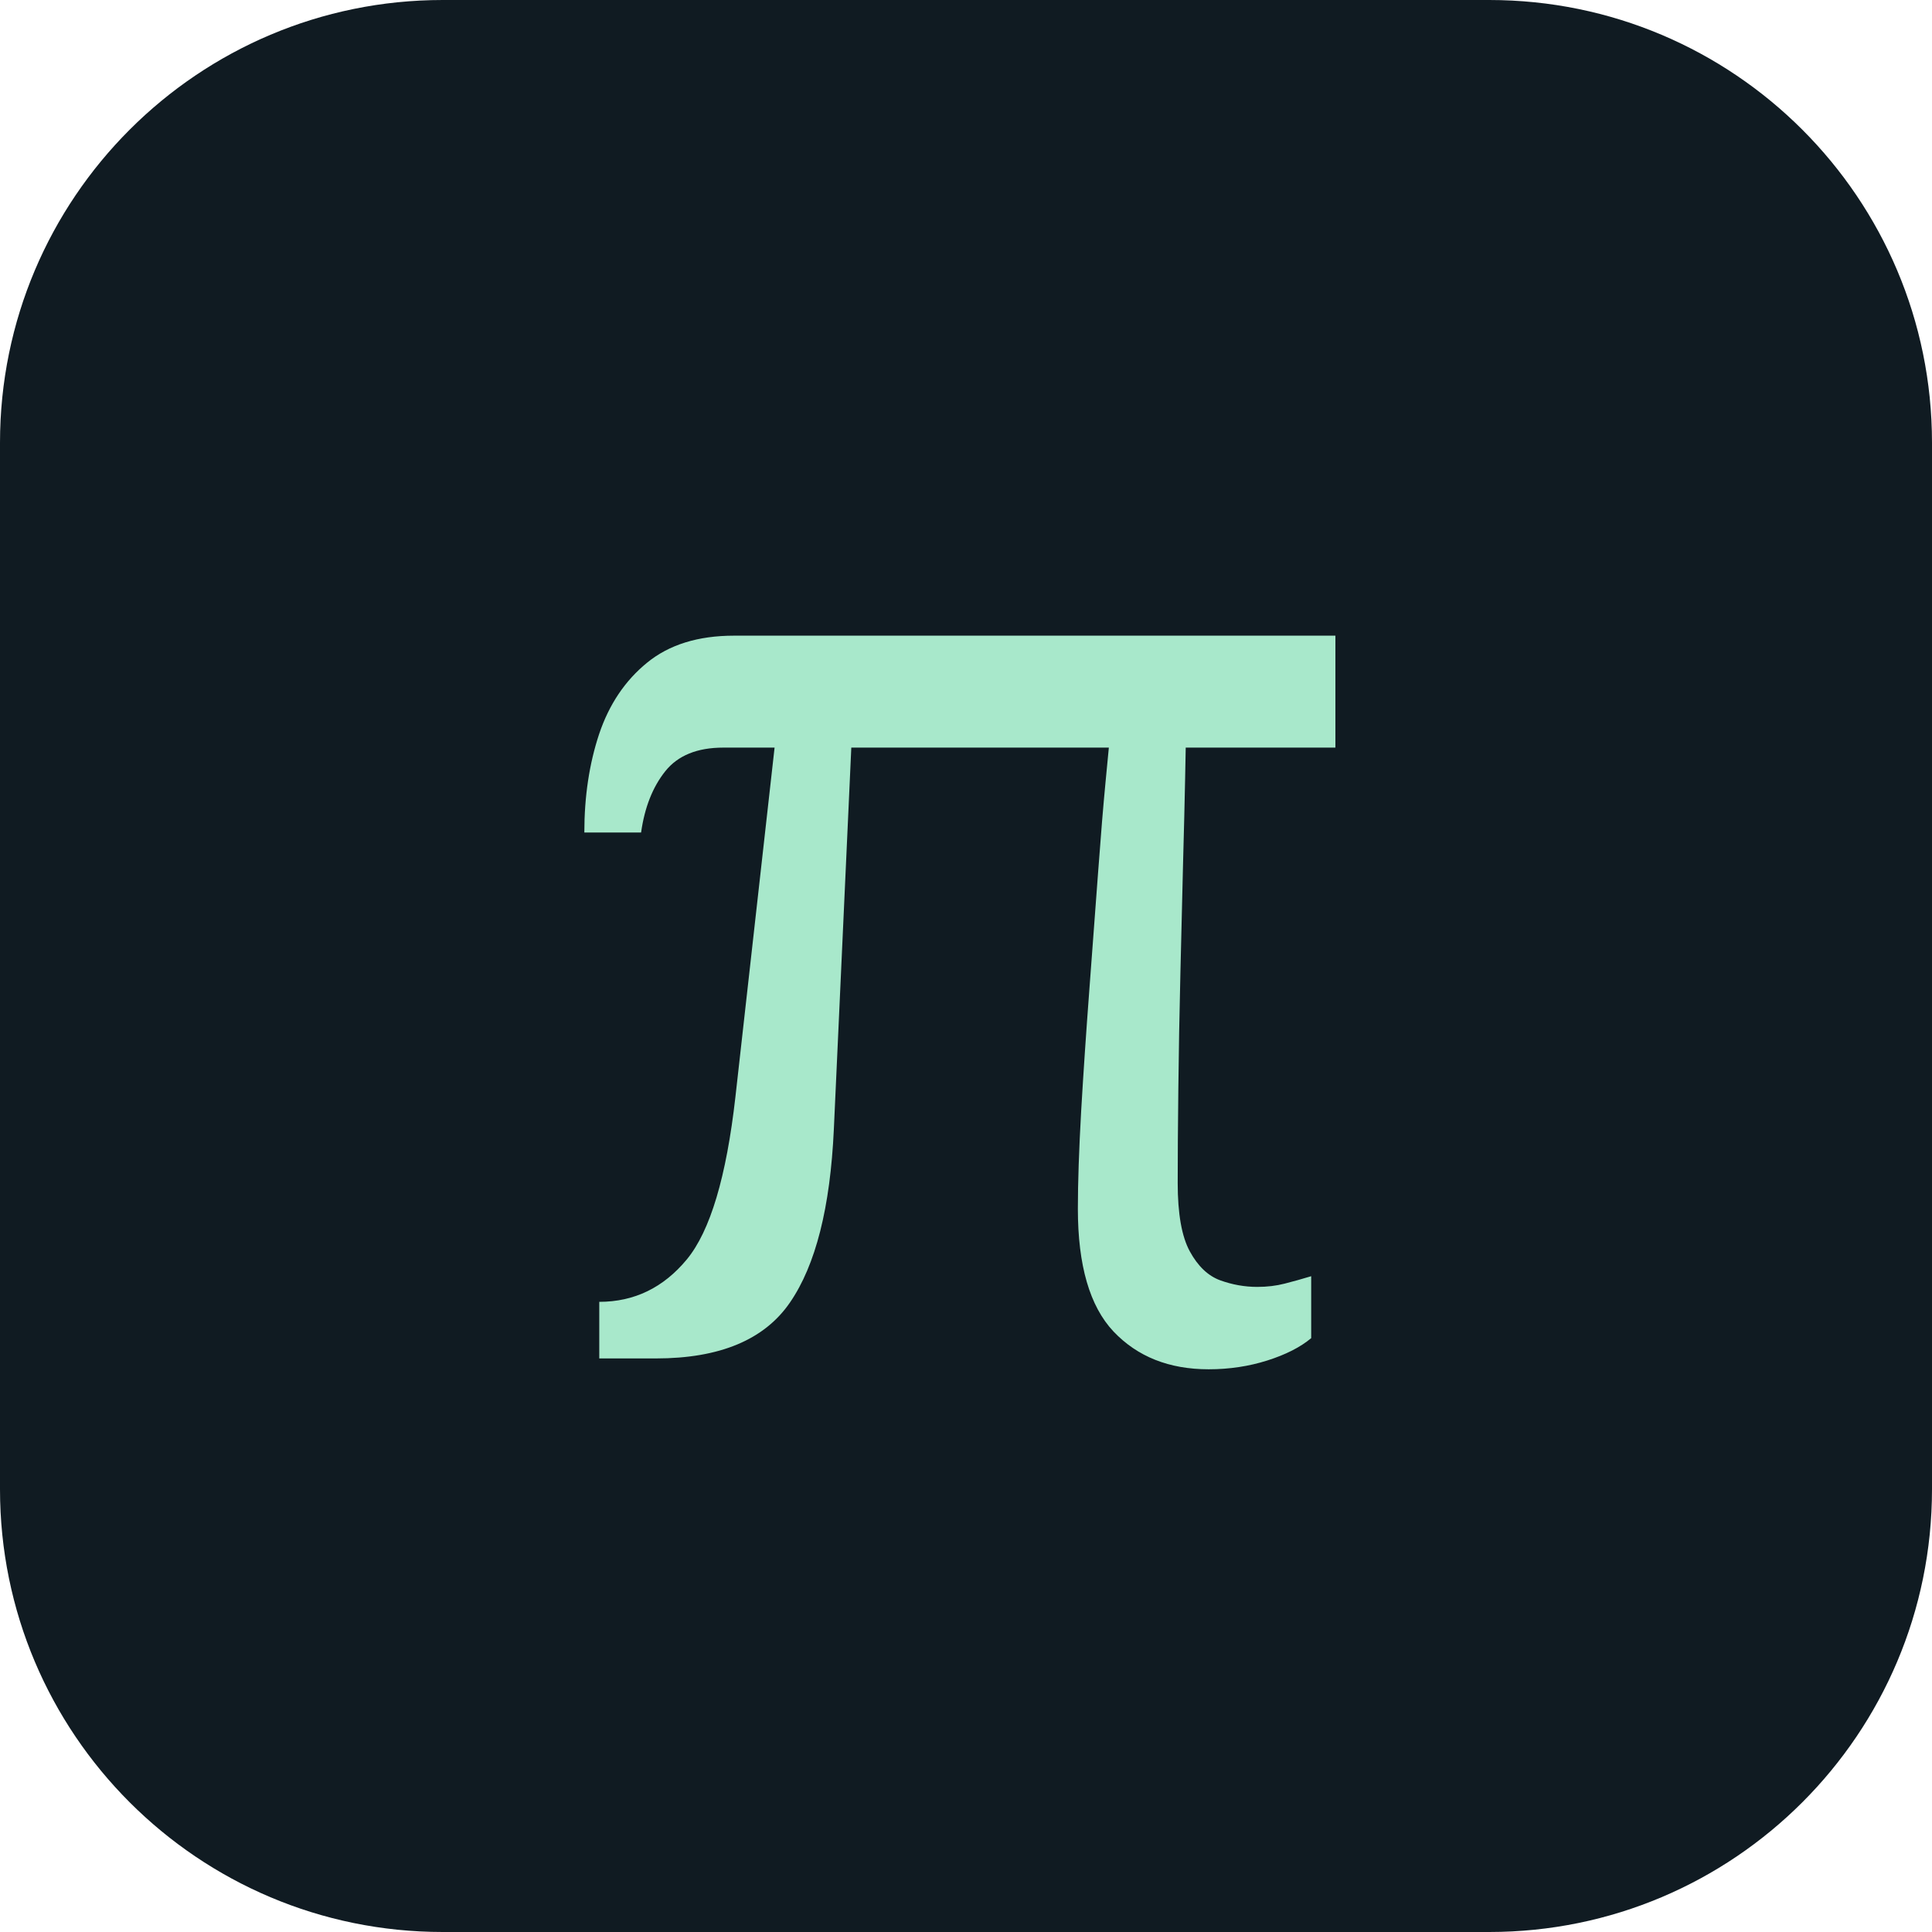
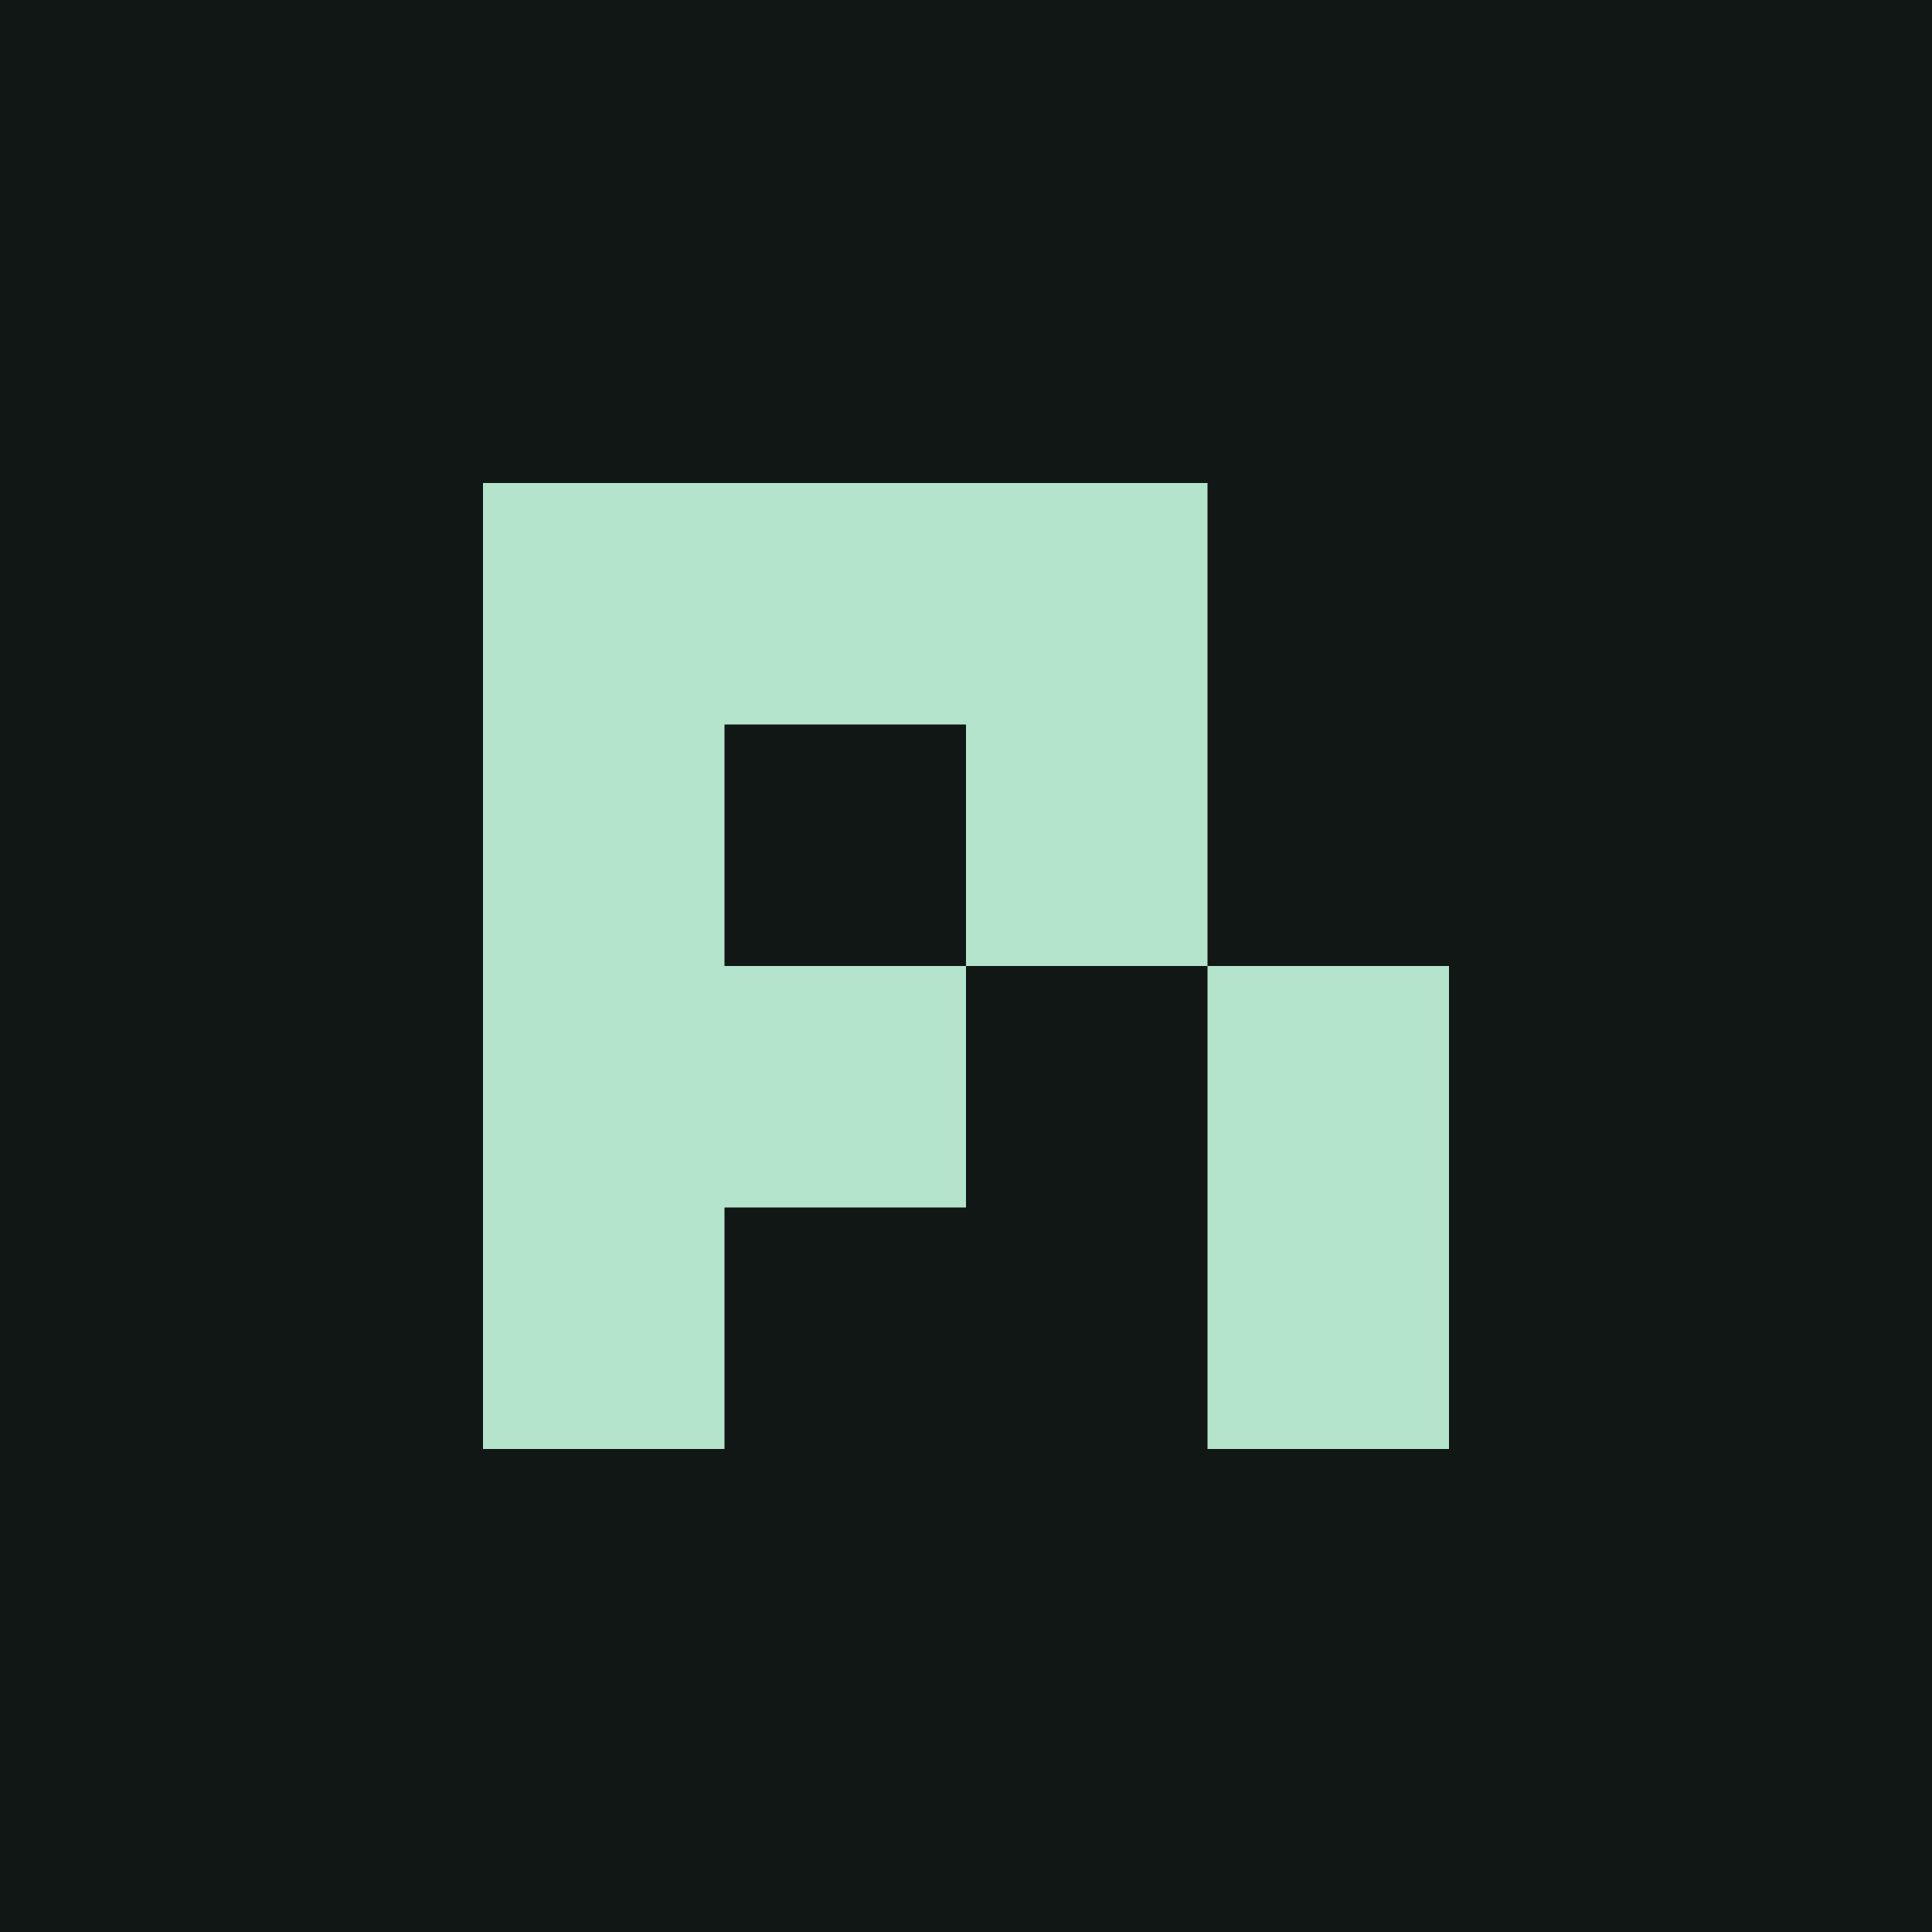
<svg xmlns="http://www.w3.org/2000/svg" viewBox="0 0 192 192">
-   <rect width="192" height="192" rx="44" fill="#101b22" />
-   <text x="96" y="135" text-anchor="middle" font-family="Georgia,serif" font-size="134" fill="#a8e8cb">π</text>
+   <rect width="192" height="192" fill="#111715" />
+   <path fill="#b4e4cc" d="M48 48h72v24H48z M48 72h24v24H48z M96 72h24v24H96z M48 96h48v24H48z M120 96h24v48h-24z M48 120h24v24H48z" />
</svg>
